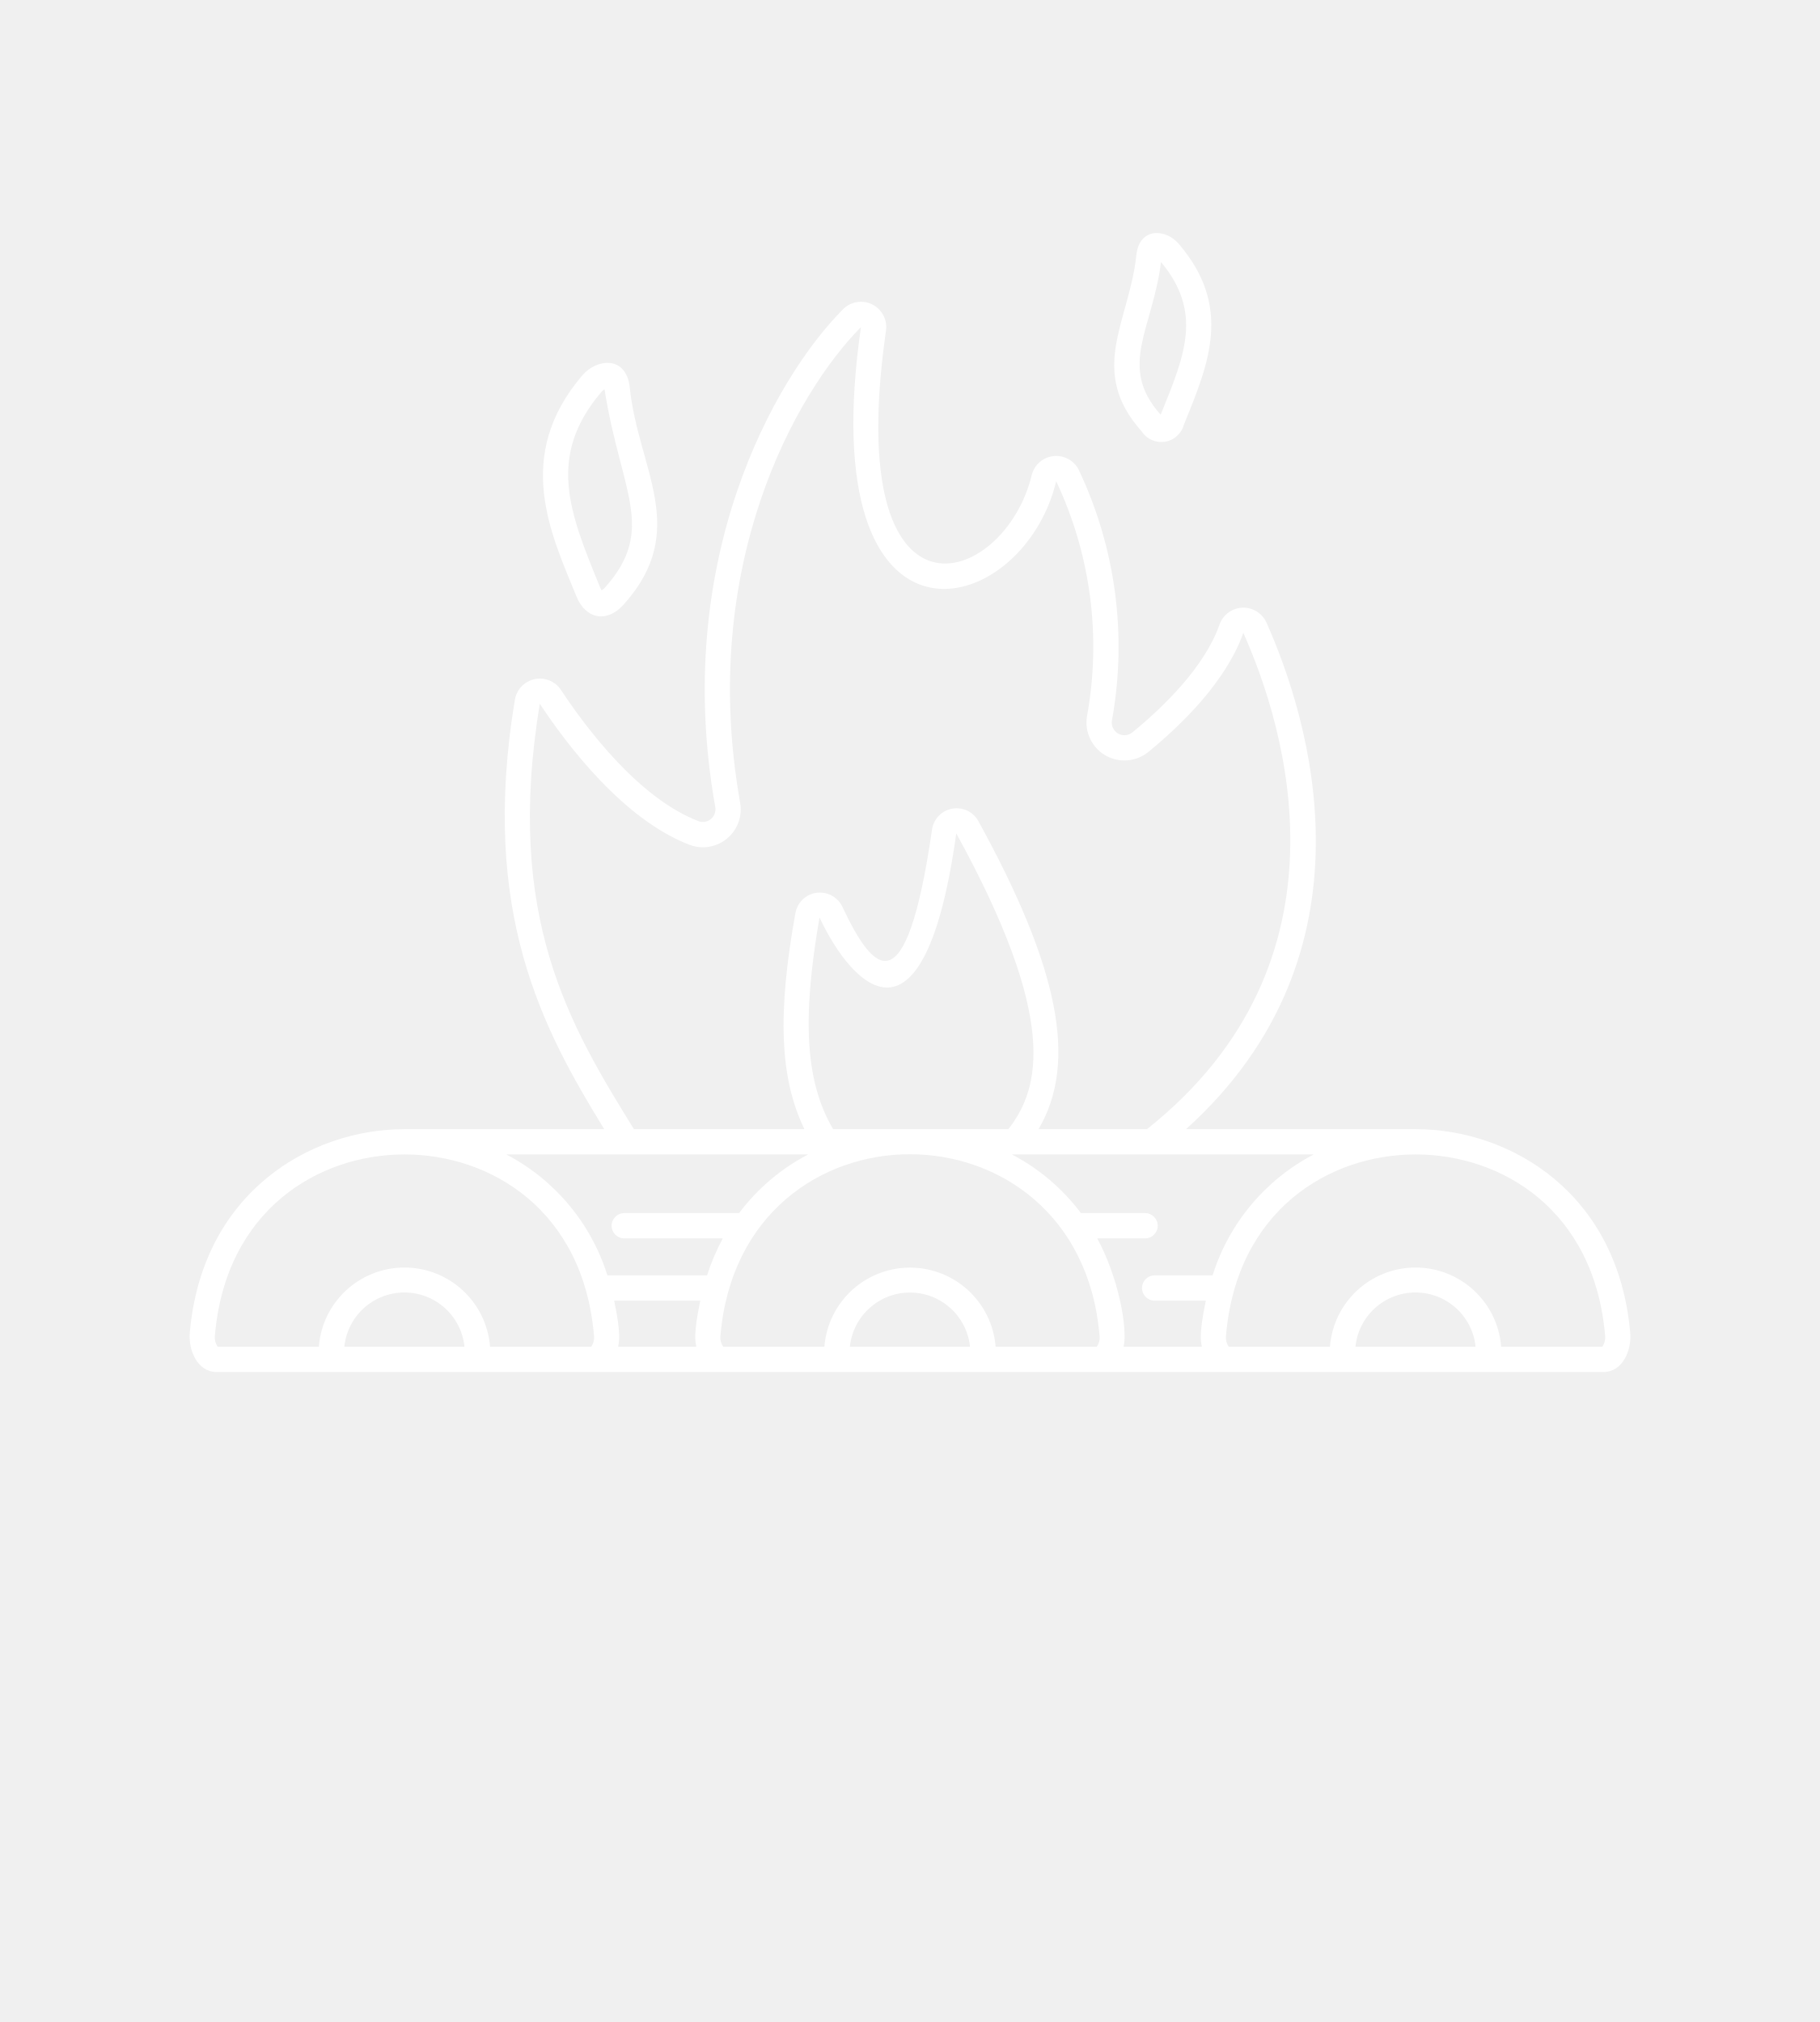
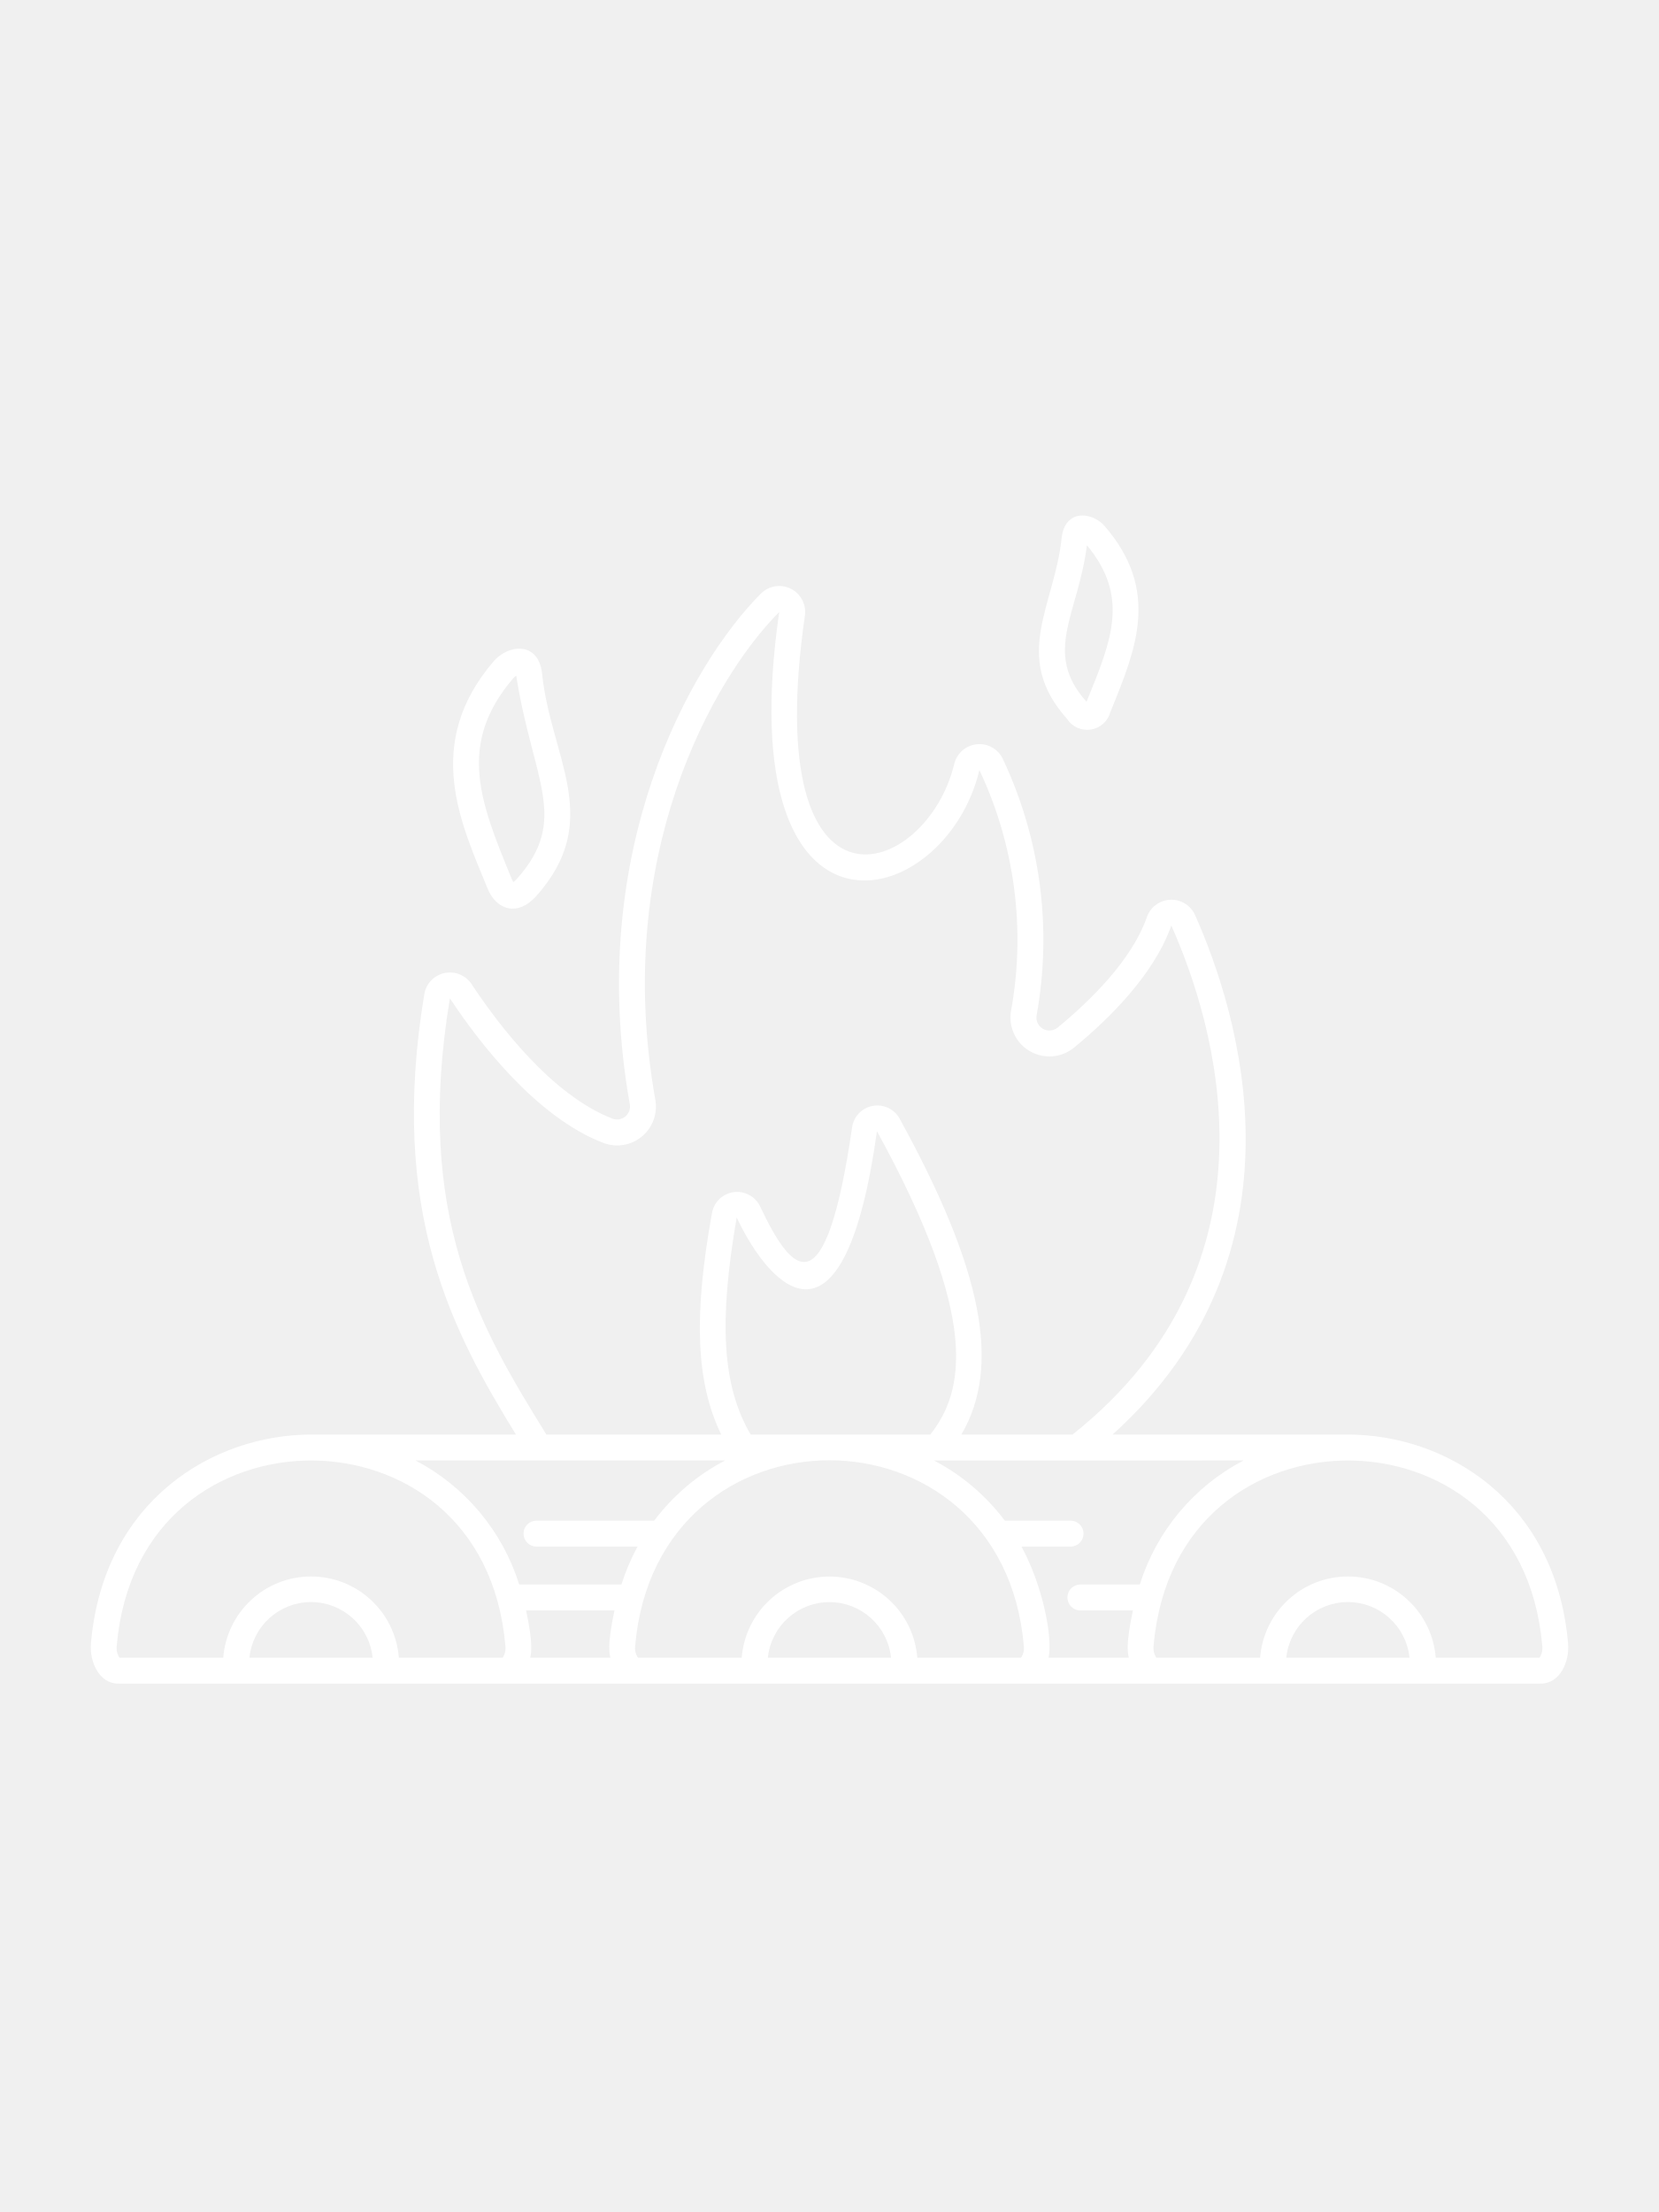
- <svg xmlns="http://www.w3.org/2000/svg" viewBox="0 0 128 160" x="0px" y="0px" width="90px" height="100px" fill="#fff">
+ <svg xmlns="http://www.w3.org/2000/svg" viewBox="0 0 128 128" width="75px" height="100px" fill="#fff">
  <g>
    <path d="M104.004,89.35H85.839c15.539-14.015,9.724-32.548,6.362-40.091a2.002,2.002,0,0,0-3.72.188c-1.182,3.334-4.397,6.467-6.887,8.508a1,1,0,0,1-1.614-.957,32.689,32.689,0,0,0-2.623-19.809,1.997,1.997,0,0,0-3.727.404C71.496,46.486,58.562,50.782,62.1,26.171a2.001,2.001,0,0,0-3.406-1.694C53.308,29.899,45.119,44.293,48.59,63.853a.998.998,0,0,1-1.308,1.132C42.584,63.19,38.434,57.699,36.379,54.587a2.005,2.005,0,0,0-3.643.789C29.947,72.217,34.956,81.45,39.807,89.35H24.004c-7.506.001-16.026,5.046-16.989,16.121-.116,1.337.589,3.096,2.118,3.096H118.867c1.521,0,2.237-1.728,2.118-3.096C120.022,94.395,111.508,89.35,104.004,89.35ZM87.943,100.92H83.356a1,1,0,0,0,0,2h4.051c-.566,2.687-.39,3.284-.311,3.647H80.903c.332-1.528-.437-5.532-2.09-8.574H82.6a1,1,0,0,0,0-2H77.525A16.23,16.23,0,0,0,72.059,91.35H95.945A16.295,16.295,0,0,0,87.943,100.92Zm-30.717,5.647H49.225a1.281,1.281,0,0,1-.218-.923c1.662-19.099,28.329-19.06,29.986.001a1.28,1.28,0,0,1-.218.922H70.774A6.795,6.795,0,0,0,57.226,106.567Zm11.523,0H59.244A4.777,4.777,0,0,1,68.748,106.567ZM40.592,102.92h6.816c-.566,2.687-.39,3.284-.311,3.647H40.903C40.982,106.203,41.157,105.606,40.592,102.92ZM57.918,89.35c-2.188-3.73-2.482-8.646-1.079-16.748,2.629,5.574,8.303,11.412,10.822-6.658,8.014,14.582,6.707,20.101,4.121,23.406ZM34.71,55.689c2.188,3.313,6.638,9.169,11.856,11.165a2.995,2.995,0,0,0,3.992-3.349c-3.327-18.754,4.439-32.47,9.56-37.617-3.942,27.431,12.785,23.31,15.448,12.193a30.673,30.673,0,0,1,2.438,18.598,3.001,3.001,0,0,0,4.856,2.822c2.687-2.202,6.168-5.617,7.513-9.427C93.672,57.472,99.487,76.05,82.751,89.35H74.171c3.111-5.292,1.626-12.754-4.758-24.369a1.965,1.965,0,0,0-3.668.656c-2.069,14.248-4.645,11.312-7.098,6.112a1.968,1.968,0,0,0-3.712.496c-1.436,7.94-1.244,13.081.712,17.105h-13.49C37.077,81.139,31.916,72.565,34.71,55.689ZM55.944,91.35a16.236,16.236,0,0,0-5.468,4.643H41.392a1,1,0,0,0,0,2h7.796a17.447,17.447,0,0,0-1.245,2.927H40.058a16.293,16.293,0,0,0-7.999-9.57ZM19.244,106.567a4.777,4.777,0,0,1,9.505,0Zm11.53,0a6.795,6.795,0,0,0-13.549,0H9.218a1.345,1.345,0,0,1-.211-.922v-.001C9.866,95.77,17.158,91.35,24.004,91.35c6.843,0,14.131,4.42,14.989,14.295a1.345,1.345,0,0,1-.211.922Zm68.47,0a4.777,4.777,0,0,1,9.505,0Zm19.538,0h-8.008a6.795,6.795,0,0,0-13.549,0h-8.008a1.345,1.345,0,0,1-.211-.922v-.001C89.866,95.77,97.158,91.35,104.004,91.35c6.843,0,14.131,4.42,14.989,14.295A1.345,1.345,0,0,1,118.782,106.567Z" />
    <path d="M41.372,47.808c5.245-5.881,1.124-10.673.457-17.133-.268-2.576-2.627-2.293-3.744-.985-5.492,6.417-2.486,12.573-.467,17.528C38.305,48.906,39.956,49.395,41.372,47.808ZM39.605,30.989a1.075,1.075,0,0,1,.225-.191c1.268,8.084,4.148,11.082.051,15.677a1.442,1.442,0,0,1-.279.248,3.249,3.249,0,0,1-.235-.52C37.063,40.549,35.245,36.083,39.605,30.989Z" />
    <path d="M85.672,33.598h.001l.084-.208c1.918-4.711,3.729-9.162-.493-14.094-1.027-1.205-3.123-1.337-3.356.899-.538,5.202-3.888,9.107.416,13.934A1.853,1.853,0,0,0,85.672,33.598ZM83.86,20.733c3.282,3.947,1.921,7.293.044,11.902l-.072.179-.015-.016C80.424,28.991,83.201,26.042,83.86,20.733Z" />
  </g>
</svg>
